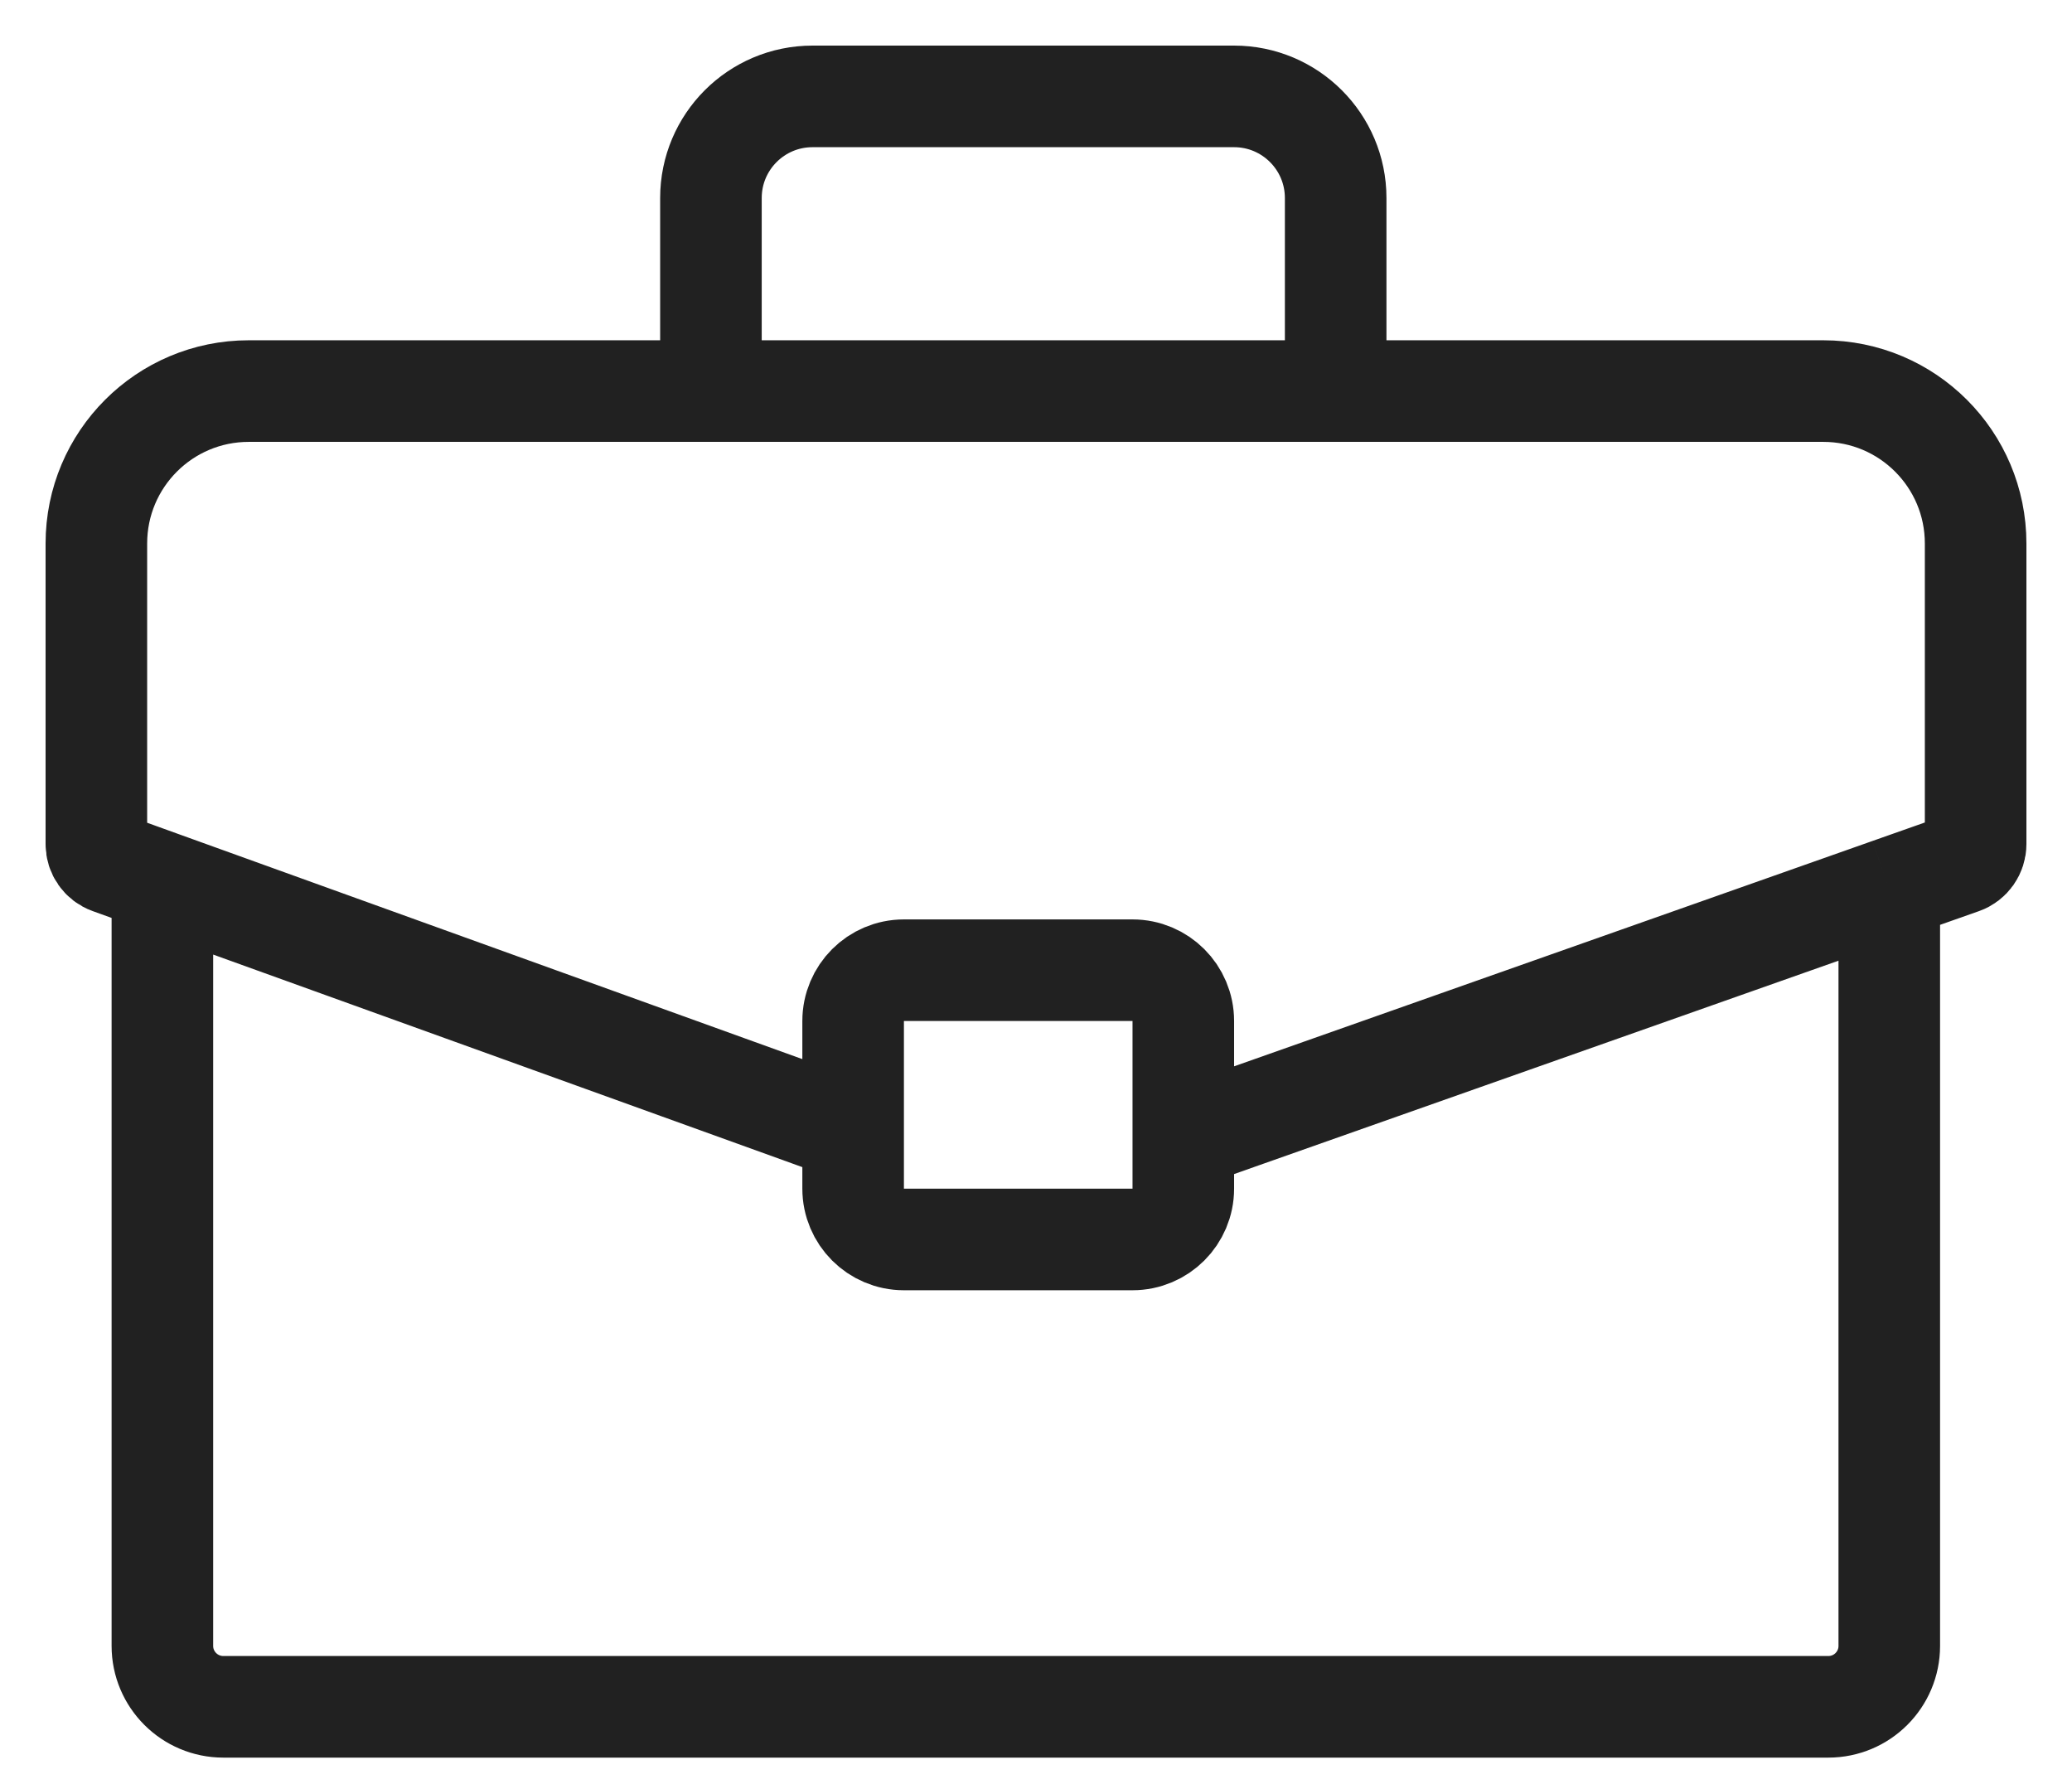
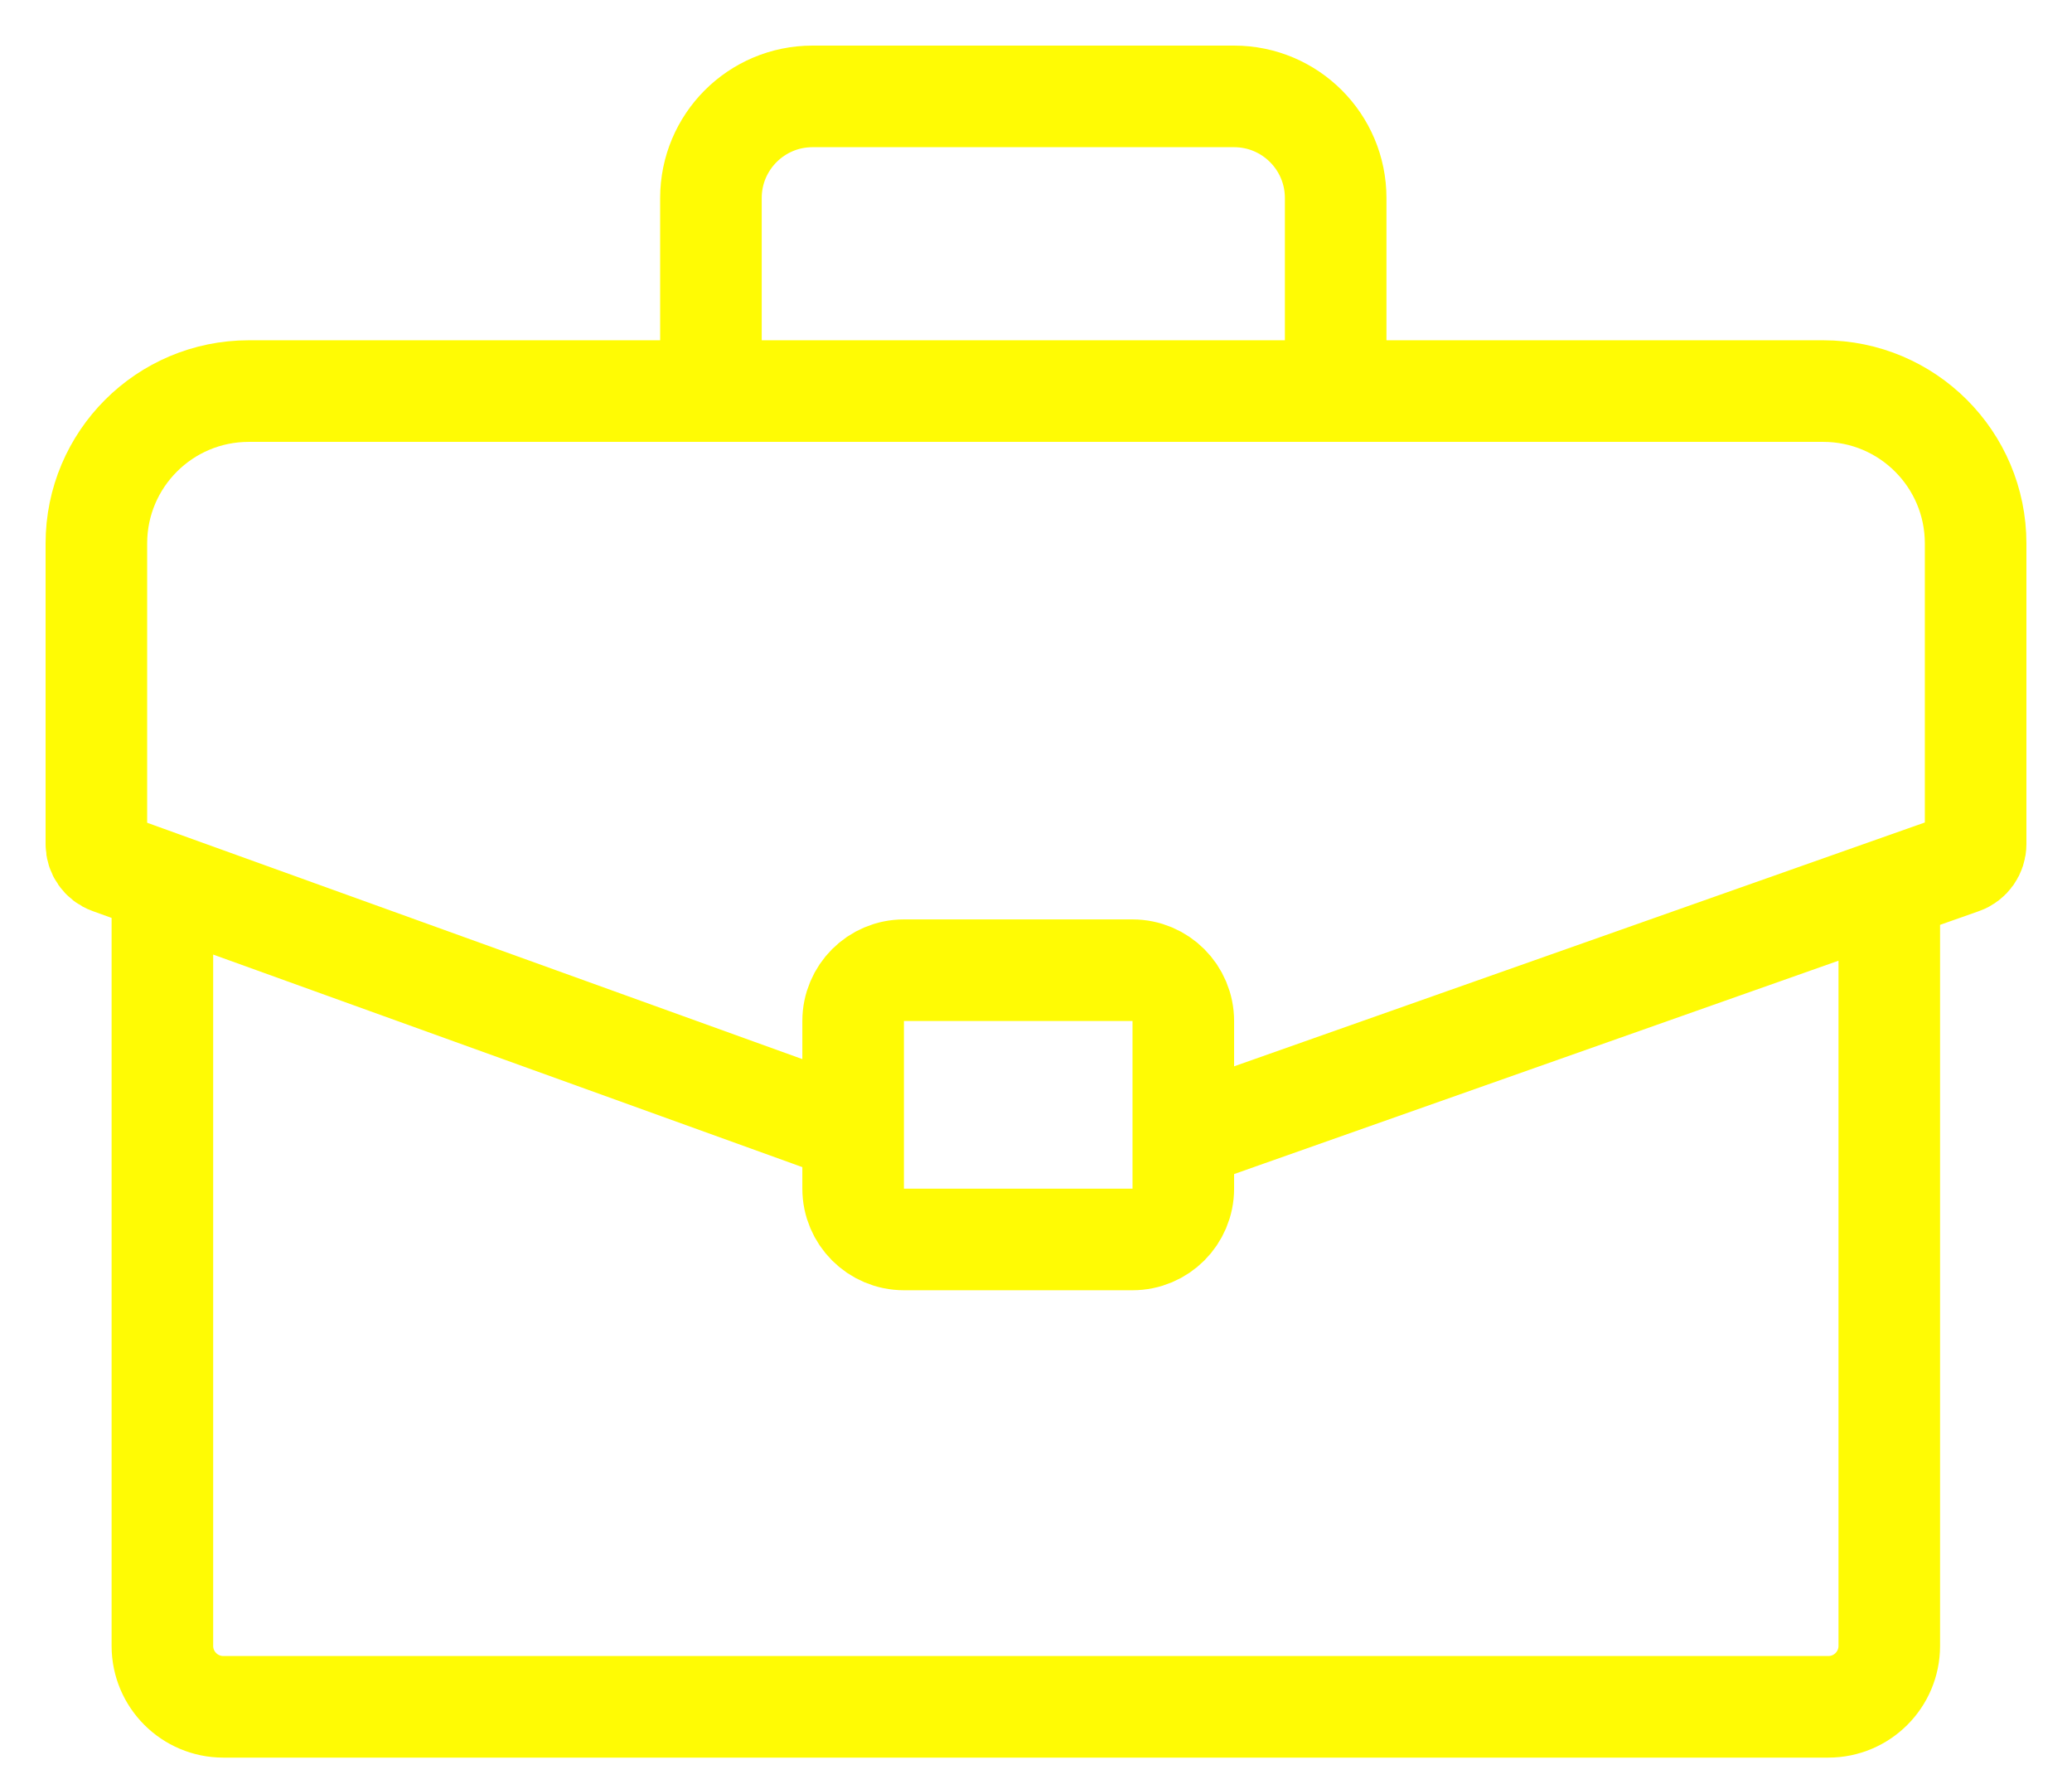
<svg xmlns="http://www.w3.org/2000/svg" width="43" height="37" viewBox="0 0 43 37" fill="none">
-   <path d="M14.754 8.114V4.108C14.754 2.944 15.698 2 16.862 2H25.611C26.775 2 27.719 2.944 27.719 4.108V8.114M14.754 8.114H27.719M14.754 8.114H5.162C3.416 8.114 2 9.529 2 11.276V17.515C2 17.692 2.111 17.851 2.279 17.911L3.37 18.305M27.719 8.114H37.838C39.584 8.114 41 9.529 41 11.276V17.512C41 17.691 40.887 17.851 40.719 17.91L39.208 18.443M3.37 18.305V34.149C3.37 34.847 3.937 35.413 4.635 35.413H37.943C38.642 35.413 39.208 34.847 39.208 34.149V18.443M3.37 18.305L12.33 21.536L16.809 23.152L17.929 23.556M39.208 18.443L30.249 21.605L25.769 23.186L24.649 23.582M24.557 21.184V24.662C24.557 25.244 24.085 25.716 23.503 25.716H18.759C18.177 25.716 17.705 25.244 17.705 24.662V21.184C17.705 20.602 18.177 20.13 18.759 20.13H23.503C24.085 20.13 24.557 20.602 24.557 21.184Z" stroke="#212121" stroke-width="2.108" stroke-linejoin="round" />
+   <path d="M14.754 8.114V4.108C14.754 2.944 15.698 2 16.862 2H25.611C26.775 2 27.719 2.944 27.719 4.108V8.114M14.754 8.114H27.719M14.754 8.114H5.162C3.416 8.114 2 9.529 2 11.276V17.515C2 17.692 2.111 17.851 2.279 17.911L3.37 18.305M27.719 8.114H37.838C39.584 8.114 41 9.529 41 11.276V17.512C41 17.691 40.887 17.851 40.719 17.91L39.208 18.443M3.37 18.305V34.149C3.37 34.847 3.937 35.413 4.635 35.413H37.943C38.642 35.413 39.208 34.847 39.208 34.149V18.443M3.37 18.305L12.33 21.536L16.809 23.152L17.929 23.556M39.208 18.443L30.249 21.605L25.769 23.186L24.649 23.582M24.557 21.184V24.662C24.557 25.244 24.085 25.716 23.503 25.716H18.759C18.177 25.716 17.705 25.244 17.705 24.662V21.184C17.705 20.602 18.177 20.13 18.759 20.13H23.503C24.085 20.13 24.557 20.602 24.557 21.184Z" stroke="#FFFB04" stroke-width="2.108" stroke-linejoin="round" />
</svg>
